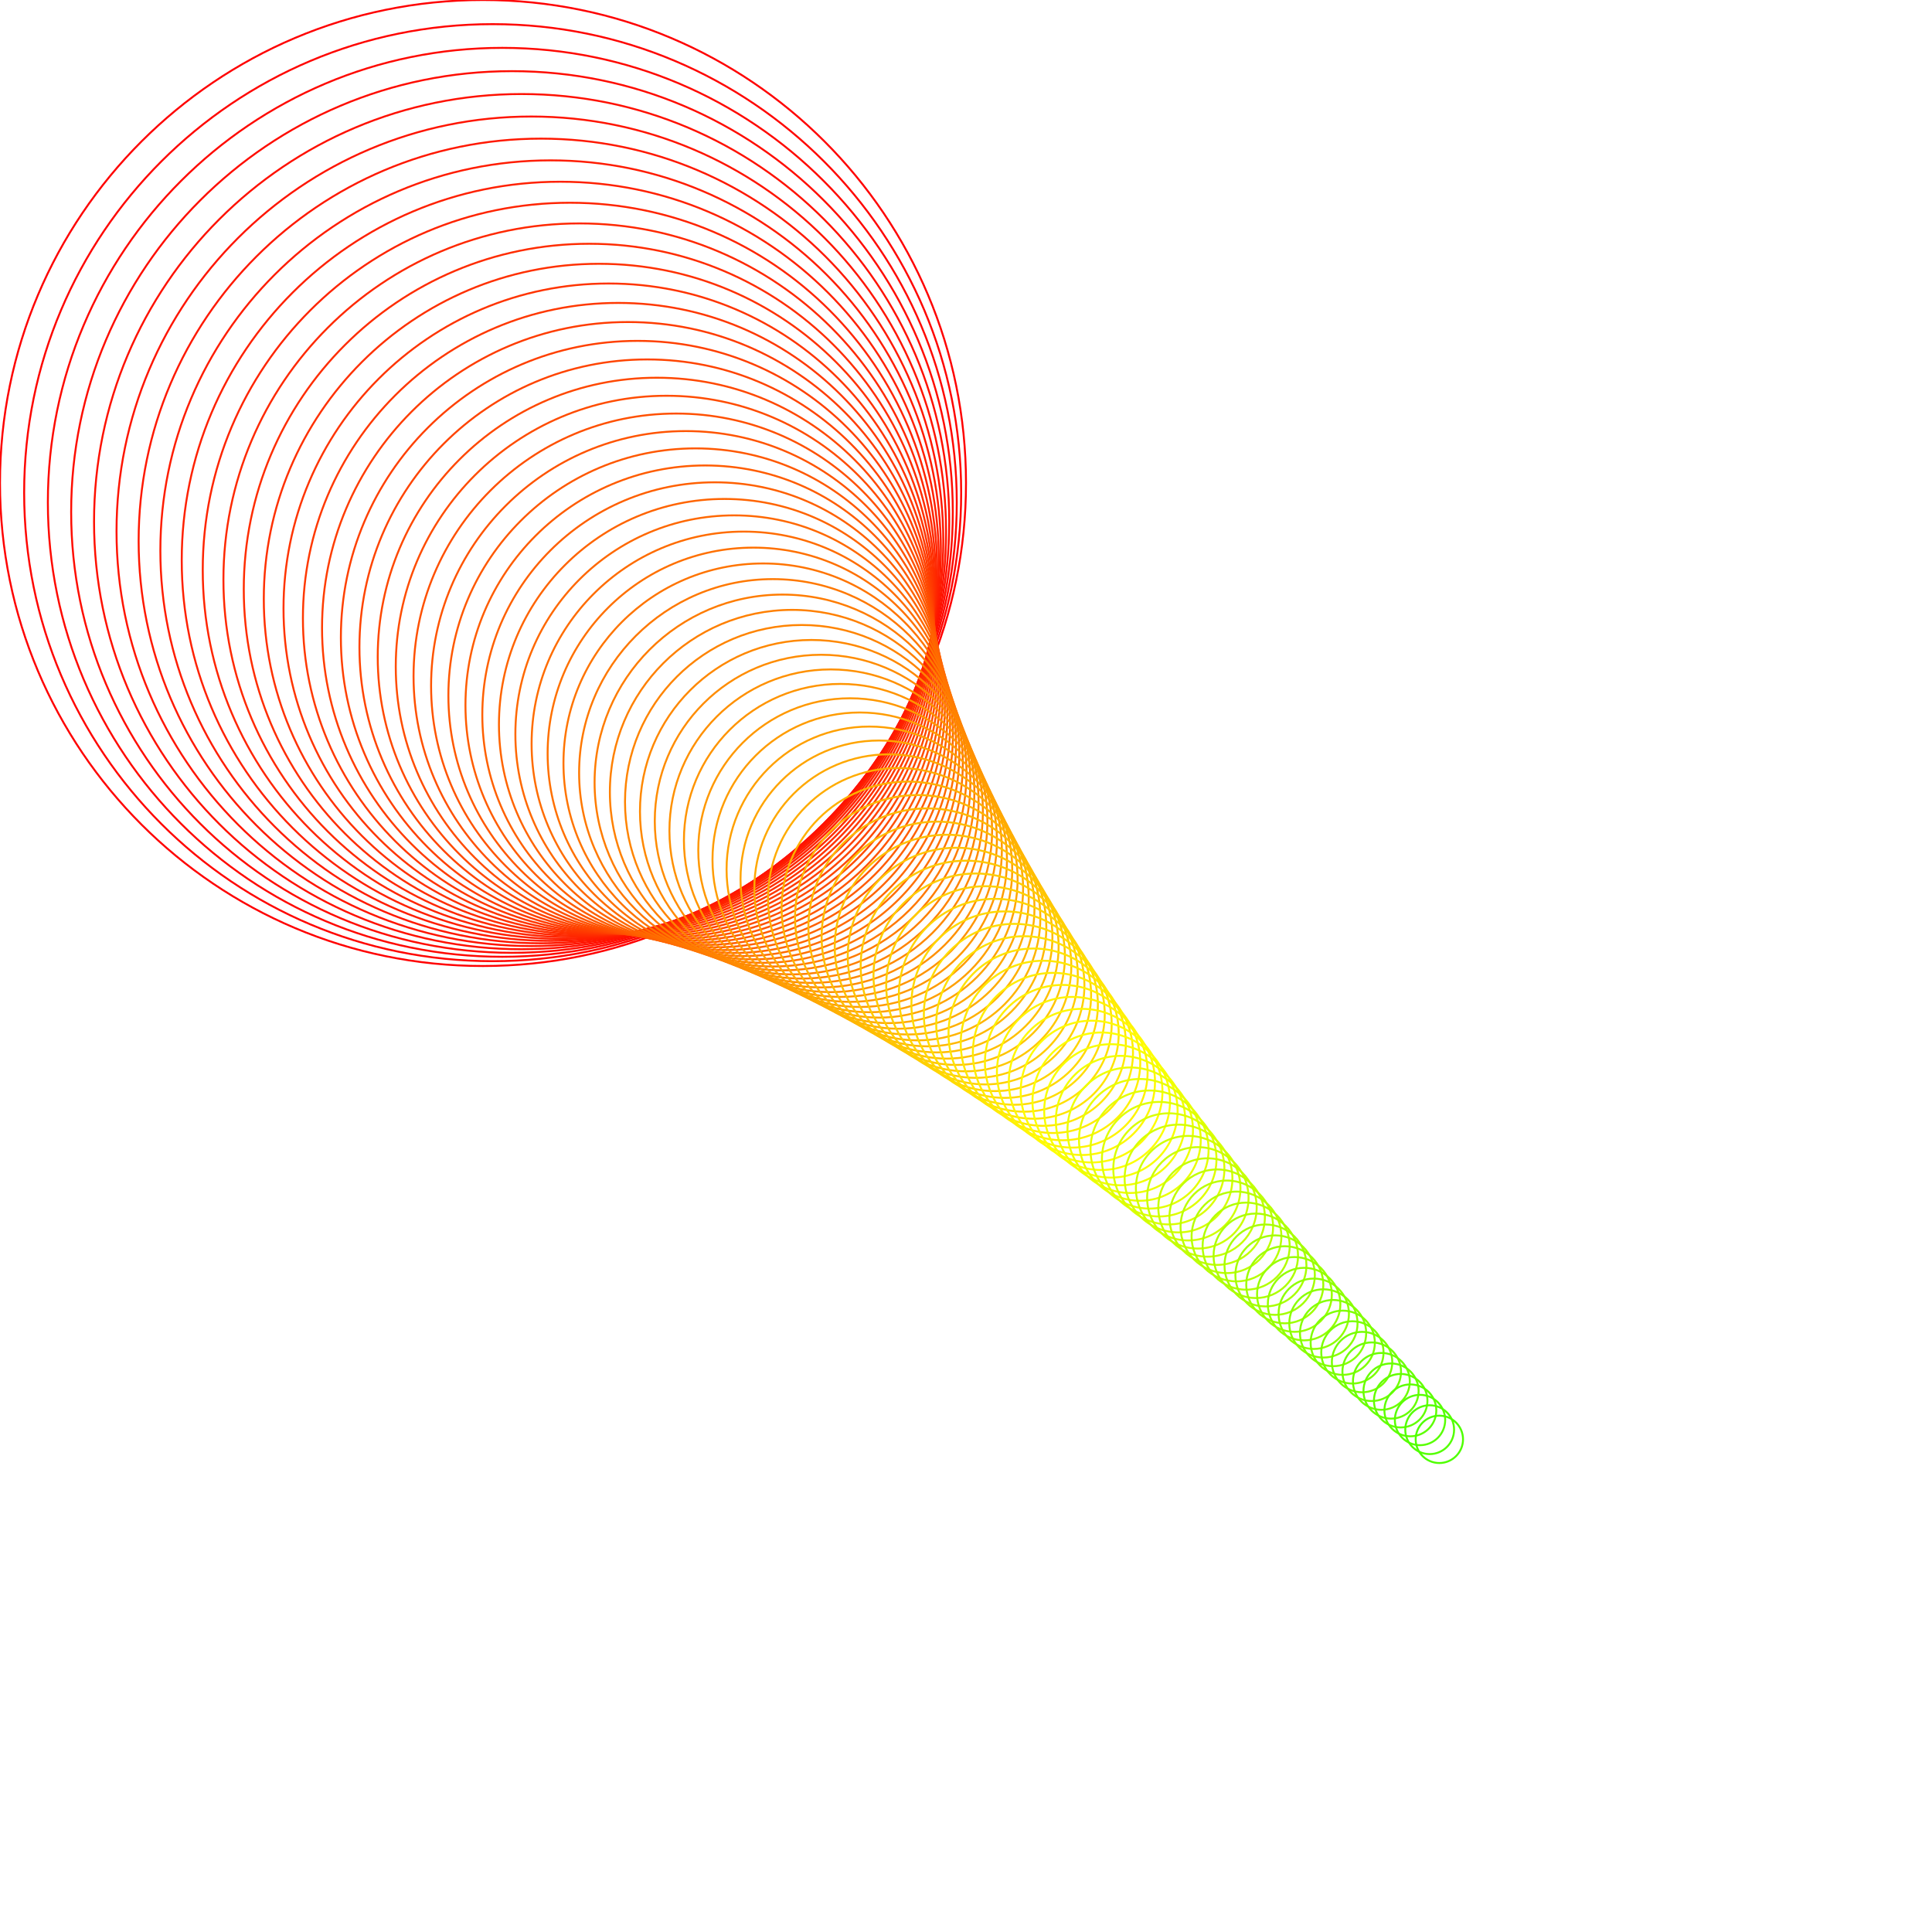
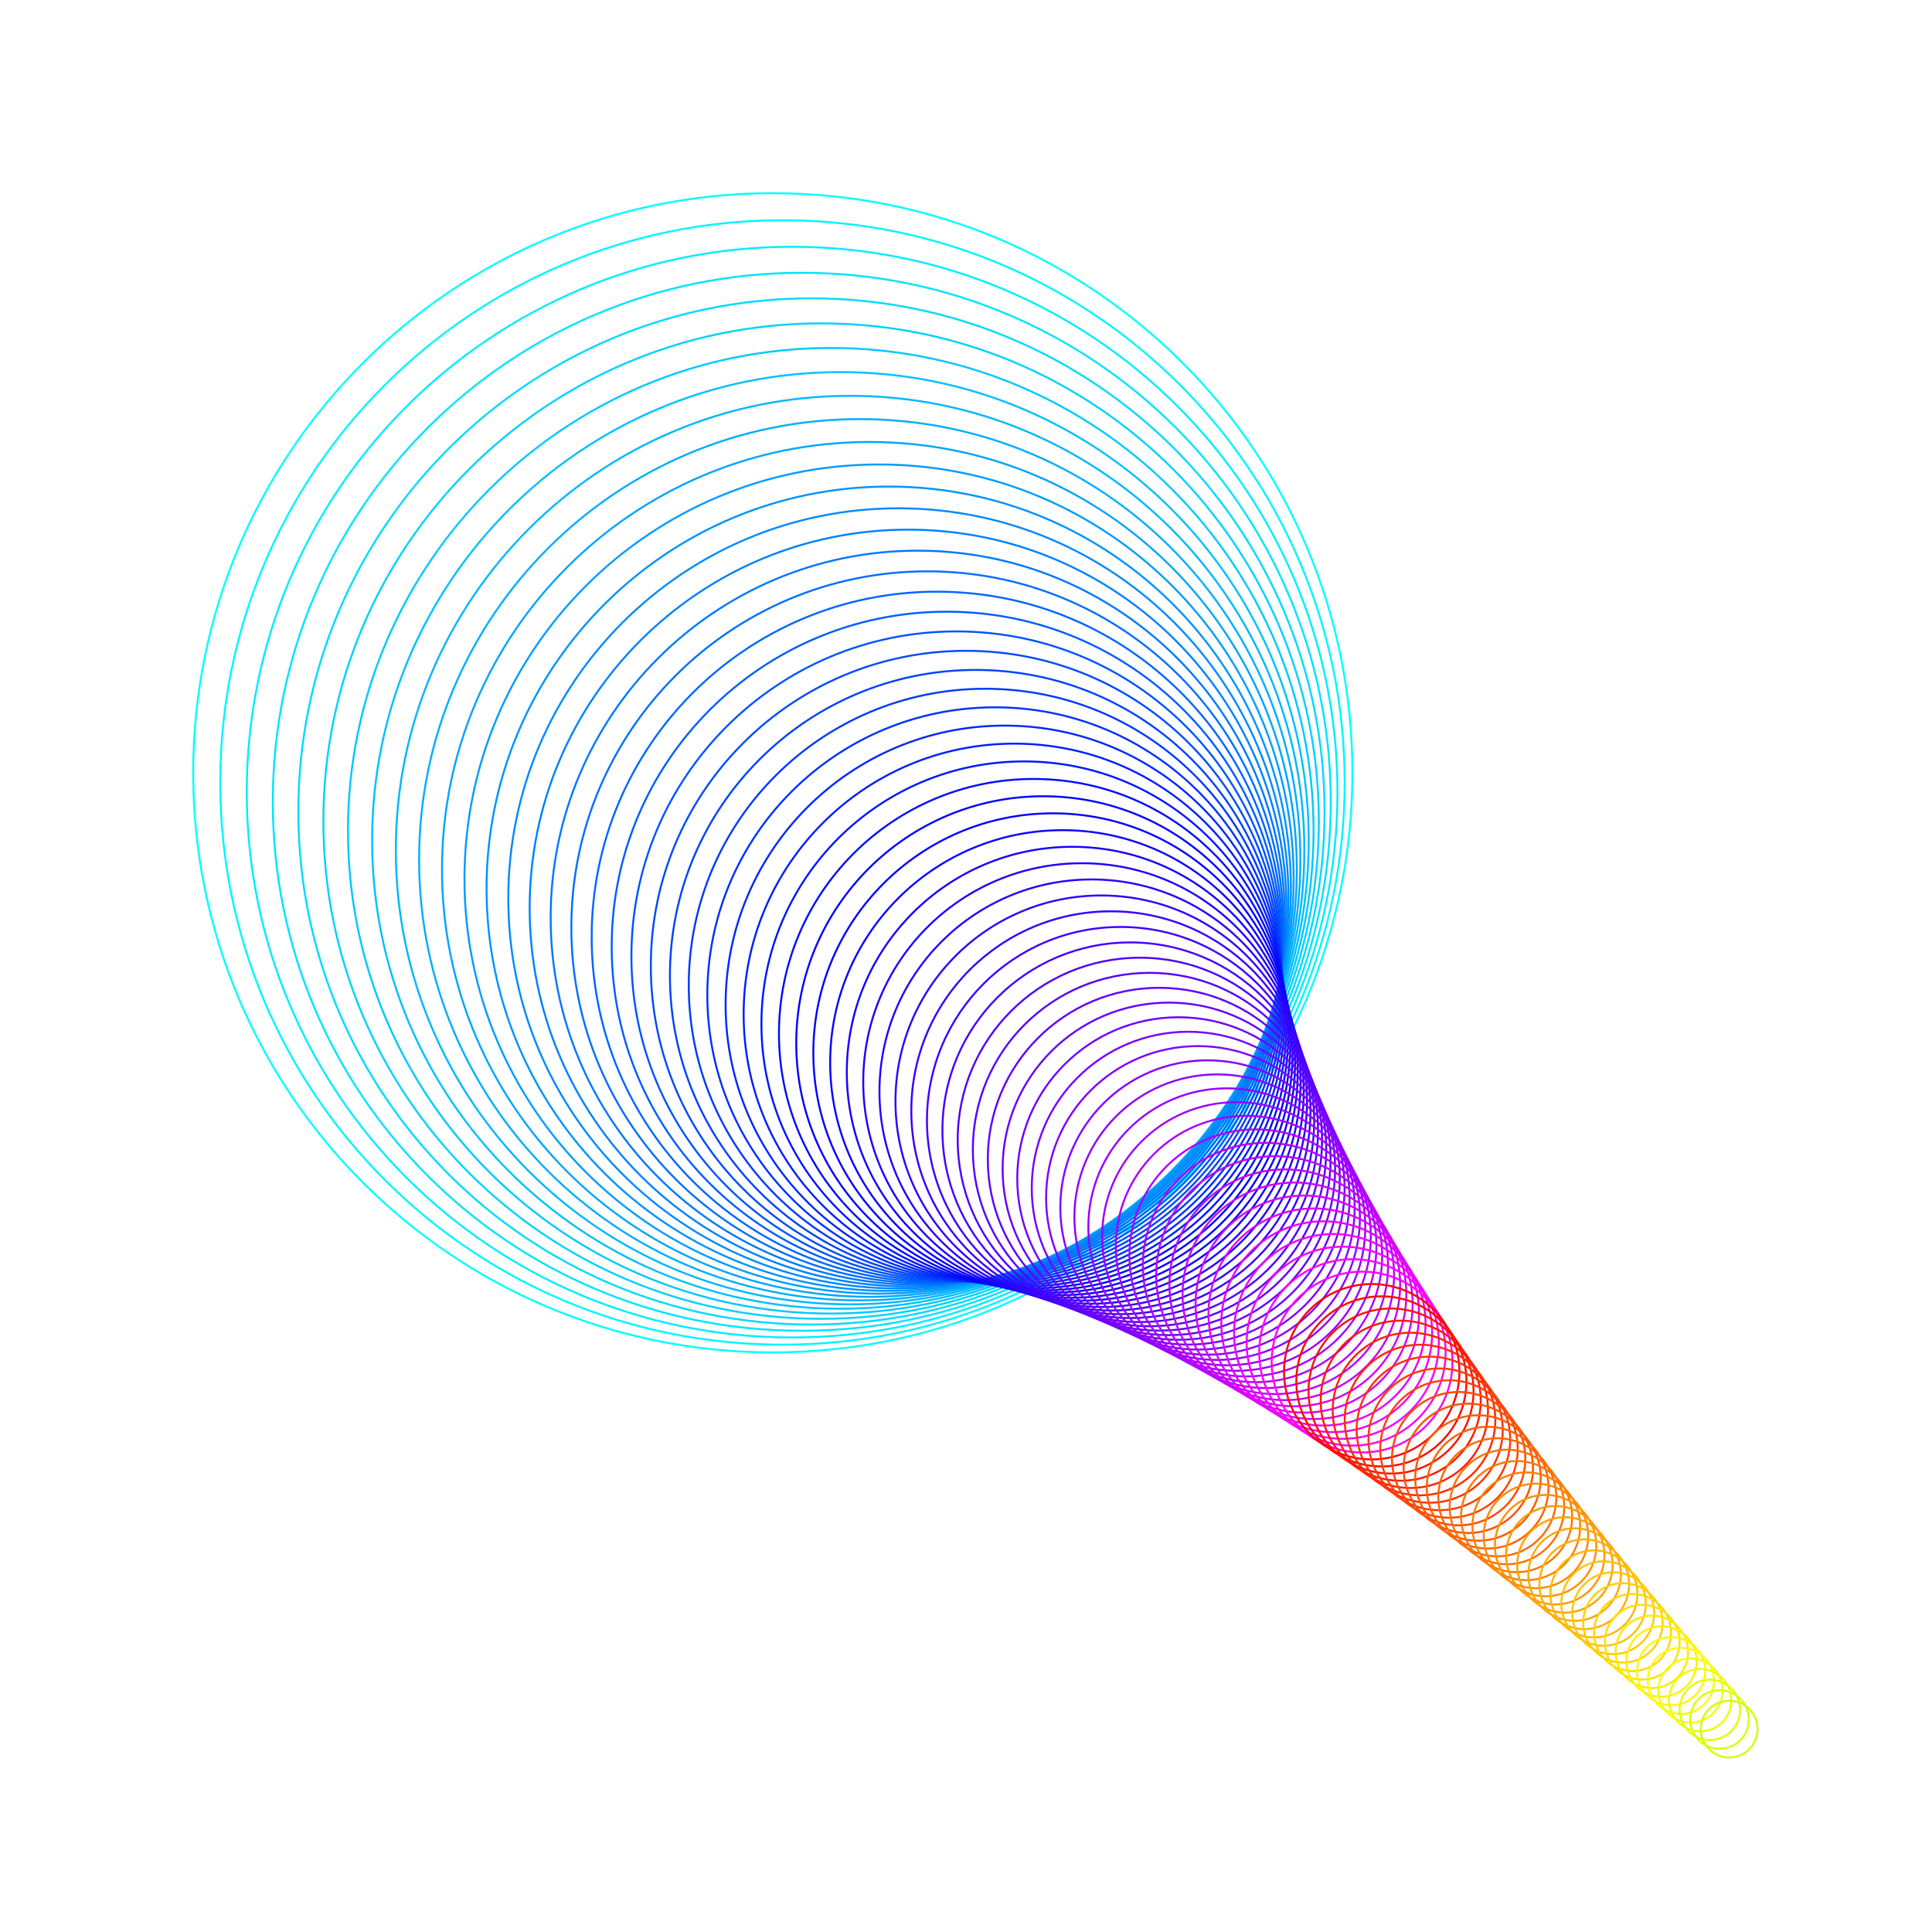
<svg xmlns="http://www.w3.org/2000/svg" height="100%" preserveAspectRatio="xMidYMid meet" viewBox="0 0 1000 1000" width="100%">
-   <circle cx="250" cy="250" fill="none" r="250" stroke="#ff0000" stroke-width="1" />
-   <circle cx="255" cy="255" fill="none" r="242.5" stroke="#ff0400" stroke-width="1" />
-   <circle cx="260" cy="260" fill="none" r="235.225" stroke="#ff0800" stroke-width="1" />
-   <circle cx="265" cy="265" fill="none" r="228.168" stroke="#ff0c00" stroke-width="1" />
-   <circle cx="270" cy="270" fill="none" r="221.323" stroke="#ff1000" stroke-width="1" />
-   <circle cx="275" cy="275" fill="none" r="214.684" stroke="#ff1400" stroke-width="1" />
-   <circle cx="280" cy="280" fill="none" r="208.243" stroke="#ff1800" stroke-width="1" />
-   <circle cx="285" cy="285" fill="none" r="201.996" stroke="#ff1c00" stroke-width="1" />
-   <circle cx="290" cy="290" fill="none" r="195.936" stroke="#ff2000" stroke-width="1" />
-   <circle cx="295" cy="295" fill="none" r="190.058" stroke="#ff2400" stroke-width="1" />
-   <circle cx="300" cy="300" fill="none" r="184.356" stroke="#ff2800" stroke-width="1" />
-   <circle cx="305" cy="305" fill="none" r="178.825" stroke="#ff2c00" stroke-width="1" />
-   <circle cx="310" cy="310" fill="none" r="173.461" stroke="#ff3000" stroke-width="1" />
-   <circle cx="315" cy="315" fill="none" r="168.257" stroke="#ff3400" stroke-width="1" />
-   <circle cx="320" cy="320" fill="none" r="163.209" stroke="#ff3800" stroke-width="1" />
-   <circle cx="325" cy="325" fill="none" r="158.313" stroke="#ff3c00" stroke-width="1" />
-   <circle cx="330" cy="330" fill="none" r="153.563" stroke="#ff4000" stroke-width="1" />
-   <circle cx="335" cy="335" fill="none" r="148.957" stroke="#ff4400" stroke-width="1" />
-   <circle cx="340" cy="340" fill="none" r="144.488" stroke="#ff4800" stroke-width="1" />
-   <circle cx="345" cy="345" fill="none" r="140.153" stroke="#ff4c00" stroke-width="1" />
-   <circle cx="350" cy="350" fill="none" r="135.949" stroke="#ff5000" stroke-width="1" />
-   <circle cx="355" cy="355" fill="none" r="131.87" stroke="#ff5400" stroke-width="1" />
-   <circle cx="360" cy="360" fill="none" r="127.914" stroke="#ff5800" stroke-width="1" />
-   <circle cx="365" cy="365" fill="none" r="124.077" stroke="#ff5c00" stroke-width="1" />
-   <circle cx="370" cy="370" fill="none" r="120.354" stroke="#ff6000" stroke-width="1" />
-   <circle cx="375" cy="375" fill="none" r="116.744" stroke="#ff6400" stroke-width="1" />
-   <circle cx="380" cy="380" fill="none" r="113.241" stroke="#ff6800" stroke-width="1" />
-   <circle cx="385" cy="385" fill="none" r="109.844" stroke="#ff6c00" stroke-width="1" />
-   <circle cx="390" cy="390" fill="none" r="106.549" stroke="#ff7000" stroke-width="1" />
-   <circle cx="395" cy="395" fill="none" r="103.352" stroke="#ff7400" stroke-width="1" />
-   <circle cx="400" cy="400" fill="none" r="100.252" stroke="#ff7800" stroke-width="1" />
-   <circle cx="405" cy="405" fill="none" r="97.244" stroke="#ff7c00" stroke-width="1" />
-   <circle cx="410" cy="410" fill="none" r="94.327" stroke="#ff8000" stroke-width="1" />
-   <circle cx="415" cy="415" fill="none" r="91.497" stroke="#ff8400" stroke-width="1" />
-   <circle cx="420" cy="420" fill="none" r="88.752" stroke="#ff8800" stroke-width="1" />
-   <circle cx="425" cy="425" fill="none" r="86.09" stroke="#ff8c00" stroke-width="1" />
-   <circle cx="430" cy="430" fill="none" r="83.507" stroke="#ff9000" stroke-width="1" />
-   <circle cx="435" cy="435" fill="none" r="81.002" stroke="#ff9400" stroke-width="1" />
-   <circle cx="440" cy="440" fill="none" r="78.572" stroke="#ff9800" stroke-width="1" />
-   <circle cx="445" cy="445" fill="none" r="76.215" stroke="#ff9c00" stroke-width="1" />
-   <circle cx="450" cy="450" fill="none" r="73.928" stroke="#ffa000" stroke-width="1" />
-   <circle cx="455" cy="455" fill="none" r="71.71" stroke="#ffa400" stroke-width="1" />
-   <circle cx="460" cy="460" fill="none" r="69.559" stroke="#ffa800" stroke-width="1" />
-   <circle cx="465" cy="465" fill="none" r="67.472" stroke="#ffac00" stroke-width="1" />
-   <circle cx="470" cy="470" fill="none" r="65.448" stroke="#ffb000" stroke-width="1" />
-   <circle cx="475" cy="475" fill="none" r="63.485" stroke="#ffb400" stroke-width="1" />
-   <circle cx="480" cy="480" fill="none" r="61.58" stroke="#ffb800" stroke-width="1" />
-   <circle cx="485" cy="485" fill="none" r="59.733" stroke="#ffbc00" stroke-width="1" />
-   <circle cx="490" cy="490" fill="none" r="57.941" stroke="#ffc000" stroke-width="1" />
-   <circle cx="495" cy="495" fill="none" r="56.203" stroke="#ffc400" stroke-width="1" />
-   <circle cx="500" cy="500" fill="none" r="54.516" stroke="#ffc800" stroke-width="1" />
-   <circle cx="505" cy="505" fill="none" r="52.881" stroke="#ffcc00" stroke-width="1" />
-   <circle cx="510" cy="510" fill="none" r="51.295" stroke="#ffd000" stroke-width="1" />
-   <circle cx="515" cy="515" fill="none" r="49.756" stroke="#ffd400" stroke-width="1" />
-   <circle cx="520" cy="520" fill="none" r="48.263" stroke="#ffd800" stroke-width="1" />
-   <circle cx="525" cy="525" fill="none" r="46.815" stroke="#ffdc00" stroke-width="1" />
-   <circle cx="530" cy="530" fill="none" r="45.411" stroke="#ffe000" stroke-width="1" />
-   <circle cx="535" cy="535" fill="none" r="44.048" stroke="#ffe400" stroke-width="1" />
-   <circle cx="540" cy="540" fill="none" r="42.727" stroke="#ffe800" stroke-width="1" />
-   <circle cx="545" cy="545" fill="none" r="41.445" stroke="#ffec00" stroke-width="1" />
-   <circle cx="550" cy="550" fill="none" r="40.202" stroke="#fff000" stroke-width="1" />
-   <circle cx="555" cy="555" fill="none" r="38.996" stroke="#fff400" stroke-width="1" />
-   <circle cx="560" cy="560" fill="none" r="37.826" stroke="#fff800" stroke-width="1" />
-   <circle cx="565" cy="565" fill="none" r="36.691" stroke="#fffc00" stroke-width="1" />
-   <circle cx="570" cy="570" fill="none" r="35.59" stroke="#fdff00" stroke-width="1" />
-   <circle cx="575" cy="575" fill="none" r="34.523" stroke="#f8ff00" stroke-width="1" />
-   <circle cx="580" cy="580" fill="none" r="33.487" stroke="#f3ff00" stroke-width="1" />
-   <circle cx="585" cy="585" fill="none" r="32.482" stroke="#eeff00" stroke-width="1" />
-   <circle cx="590" cy="590" fill="none" r="31.508" stroke="#e9ff00" stroke-width="1" />
-   <circle cx="595" cy="595" fill="none" r="30.563" stroke="#e4ff00" stroke-width="1" />
-   <circle cx="600" cy="600" fill="none" r="29.646" stroke="#dfff00" stroke-width="1" />
-   <circle cx="605" cy="605" fill="none" r="28.756" stroke="#daff00" stroke-width="1" />
-   <circle cx="610" cy="610" fill="none" r="27.894" stroke="#d5ff00" stroke-width="1" />
-   <circle cx="615" cy="615" fill="none" r="27.057" stroke="#d0ff00" stroke-width="1" />
-   <circle cx="620" cy="620" fill="none" r="26.245" stroke="#cbff00" stroke-width="1" />
-   <circle cx="625" cy="625" fill="none" r="25.458" stroke="#c6ff00" stroke-width="1" />
-   <circle cx="630" cy="630" fill="none" r="24.694" stroke="#c1ff00" stroke-width="1" />
-   <circle cx="635" cy="635" fill="none" r="23.953" stroke="#bcff00" stroke-width="1" />
-   <circle cx="640" cy="640" fill="none" r="23.235" stroke="#b7ff00" stroke-width="1" />
-   <circle cx="645" cy="645" fill="none" r="22.538" stroke="#b2ff00" stroke-width="1" />
-   <circle cx="650" cy="650" fill="none" r="21.861" stroke="#adff00" stroke-width="1" />
-   <circle cx="655" cy="655" fill="none" r="21.206" stroke="#a8ff00" stroke-width="1" />
-   <circle cx="660" cy="660" fill="none" r="20.569" stroke="#a3ff00" stroke-width="1" />
-   <circle cx="665" cy="665" fill="none" r="19.952" stroke="#9eff00" stroke-width="1" />
-   <circle cx="670" cy="670" fill="none" r="19.354" stroke="#99ff00" stroke-width="1" />
-   <circle cx="675" cy="675" fill="none" r="18.773" stroke="#94ff00" stroke-width="1" />
-   <circle cx="680" cy="680" fill="none" r="18.21" stroke="#8fff00" stroke-width="1" />
-   <circle cx="685" cy="685" fill="none" r="17.664" stroke="#8aff00" stroke-width="1" />
-   <circle cx="690" cy="690" fill="none" r="17.134" stroke="#85ff00" stroke-width="1" />
-   <circle cx="695" cy="695" fill="none" r="16.62" stroke="#80ff00" stroke-width="1" />
-   <circle cx="700" cy="700" fill="none" r="16.121" stroke="#7bff00" stroke-width="1" />
-   <circle cx="705" cy="705" fill="none" r="15.638" stroke="#76ff00" stroke-width="1" />
-   <circle cx="710" cy="710" fill="none" r="15.168" stroke="#71ff00" stroke-width="1" />
-   <circle cx="715" cy="715" fill="none" r="14.713" stroke="#6cff00" stroke-width="1" />
-   <circle cx="720" cy="720" fill="none" r="14.272" stroke="#67ff00" stroke-width="1" />
-   <circle cx="725" cy="725" fill="none" r="13.844" stroke="#62ff00" stroke-width="1" />
-   <circle cx="730" cy="730" fill="none" r="13.429" stroke="#5dff00" stroke-width="1" />
-   <circle cx="735" cy="735" fill="none" r="13.026" stroke="#58ff00" stroke-width="1" />
-   <circle cx="740" cy="740" fill="none" r="12.635" stroke="#53ff00" stroke-width="1" />
-   <circle cx="745" cy="745" fill="none" r="12.256" stroke="#4eff00" stroke-width="1" />
+   <circle cx="400" cy="400" fill="none" r="300" stroke="#00ffff" stroke-width="1" />
+   <circle cx="405" cy="405" fill="none" r="291" stroke="#00f6ff" stroke-width="1" />
+   <circle cx="410" cy="410" fill="none" r="282.27" stroke="#00edff" stroke-width="1" />
+   <circle cx="415" cy="415" fill="none" r="273.802" stroke="#00e4ff" stroke-width="1" />
+   <circle cx="420" cy="420" fill="none" r="265.588" stroke="#00dbff" stroke-width="1" />
+   <circle cx="425" cy="425" fill="none" r="257.62" stroke="#00d2ff" stroke-width="1" />
+   <circle cx="430" cy="430" fill="none" r="249.892" stroke="#00c9ff" stroke-width="1" />
+   <circle cx="435" cy="435" fill="none" r="242.395" stroke="#00c0ff" stroke-width="1" />
+   <circle cx="440" cy="440" fill="none" r="235.123" stroke="#00b7ff" stroke-width="1" />
+   <circle cx="445" cy="445" fill="none" r="228.069" stroke="#00aeff" stroke-width="1" />
+   <circle cx="450" cy="450" fill="none" r="221.227" stroke="#00a5ff" stroke-width="1" />
+   <circle cx="455" cy="455" fill="none" r="214.591" stroke="#009cff" stroke-width="1" />
+   <circle cx="460" cy="460" fill="none" r="208.153" stroke="#0093ff" stroke-width="1" />
+   <circle cx="465" cy="465" fill="none" r="201.908" stroke="#008aff" stroke-width="1" />
+   <circle cx="470" cy="470" fill="none" r="195.851" stroke="#0081ff" stroke-width="1" />
+   <circle cx="475" cy="475" fill="none" r="189.975" stroke="#0078ff" stroke-width="1" />
+   <circle cx="480" cy="480" fill="none" r="184.276" stroke="#006fff" stroke-width="1" />
+   <circle cx="485" cy="485" fill="none" r="178.748" stroke="#0066ff" stroke-width="1" />
+   <circle cx="490" cy="490" fill="none" r="173.386" stroke="#005dff" stroke-width="1" />
+   <circle cx="495" cy="495" fill="none" r="168.184" stroke="#0054ff" stroke-width="1" />
+   <circle cx="500" cy="500" fill="none" r="163.138" stroke="#004bff" stroke-width="1" />
+   <circle cx="505" cy="505" fill="none" r="158.244" stroke="#0042ff" stroke-width="1" />
+   <circle cx="510" cy="510" fill="none" r="153.497" stroke="#0039ff" stroke-width="1" />
+   <circle cx="515" cy="515" fill="none" r="148.892" stroke="#0030ff" stroke-width="1" />
+   <circle cx="520" cy="520" fill="none" r="144.425" stroke="#0027ff" stroke-width="1" />
+   <circle cx="525" cy="525" fill="none" r="140.093" stroke="#001eff" stroke-width="1" />
+   <circle cx="530" cy="530" fill="none" r="135.89" stroke="#0015ff" stroke-width="1" />
+   <circle cx="535" cy="535" fill="none" r="131.813" stroke="#000cff" stroke-width="1" />
+   <circle cx="540" cy="540" fill="none" r="127.859" stroke="#0003ff" stroke-width="1" />
+   <circle cx="545" cy="545" fill="none" r="124.023" stroke="#0500ff" stroke-width="1" />
+   <circle cx="550" cy="550" fill="none" r="120.302" stroke="#0d00ff" stroke-width="1" />
+   <circle cx="555" cy="555" fill="none" r="116.693" stroke="#1500ff" stroke-width="1" />
+   <circle cx="560" cy="560" fill="none" r="113.192" stroke="#1d00ff" stroke-width="1" />
+   <circle cx="565" cy="565" fill="none" r="109.797" stroke="#2500ff" stroke-width="1" />
+   <circle cx="570" cy="570" fill="none" r="106.503" stroke="#2d00ff" stroke-width="1" />
+   <circle cx="575" cy="575" fill="none" r="103.308" stroke="#3500ff" stroke-width="1" />
+   <circle cx="580" cy="580" fill="none" r="100.208" stroke="#3d00ff" stroke-width="1" />
+   <circle cx="585" cy="585" fill="none" r="97.202" stroke="#4500ff" stroke-width="1" />
+   <circle cx="590" cy="590" fill="none" r="94.286" stroke="#4d00ff" stroke-width="1" />
+   <circle cx="595" cy="595" fill="none" r="91.458" stroke="#5500ff" stroke-width="1" />
+   <circle cx="600" cy="600" fill="none" r="88.714" stroke="#5d00ff" stroke-width="1" />
+   <circle cx="605" cy="605" fill="none" r="86.052" stroke="#6500ff" stroke-width="1" />
+   <circle cx="610" cy="610" fill="none" r="83.471" stroke="#6d00ff" stroke-width="1" />
+   <circle cx="615" cy="615" fill="none" r="80.967" stroke="#7500ff" stroke-width="1" />
+   <circle cx="620" cy="620" fill="none" r="78.538" stroke="#7d00ff" stroke-width="1" />
+   <circle cx="625" cy="625" fill="none" r="76.182" stroke="#8500ff" stroke-width="1" />
+   <circle cx="630" cy="630" fill="none" r="73.896" stroke="#8d00ff" stroke-width="1" />
+   <circle cx="635" cy="635" fill="none" r="71.679" stroke="#9500ff" stroke-width="1" />
+   <circle cx="640" cy="640" fill="none" r="69.529" stroke="#9d00ff" stroke-width="1" />
+   <circle cx="645" cy="645" fill="none" r="67.443" stroke="#a500ff" stroke-width="1" />
+   <circle cx="650" cy="650" fill="none" r="65.42" stroke="#ad00ff" stroke-width="1" />
+   <circle cx="655" cy="655" fill="none" r="63.457" stroke="#b500ff" stroke-width="1" />
+   <circle cx="660" cy="660" fill="none" r="61.553" stroke="#bd00ff" stroke-width="1" />
+   <circle cx="665" cy="665" fill="none" r="59.707" stroke="#c500ff" stroke-width="1" />
+   <circle cx="670" cy="670" fill="none" r="57.916" stroke="#cd00ff" stroke-width="1" />
+   <circle cx="675" cy="675" fill="none" r="56.178" stroke="#d500ff" stroke-width="1" />
+   <circle cx="680" cy="680" fill="none" r="54.493" stroke="#dd00ff" stroke-width="1" />
+   <circle cx="685" cy="685" fill="none" r="52.858" stroke="#e500ff" stroke-width="1" />
+   <circle cx="690" cy="690" fill="none" r="51.272" stroke="#ed00ff" stroke-width="1" />
+   <circle cx="695" cy="695" fill="none" r="49.734" stroke="#f500ff" stroke-width="1" />
+   <circle cx="700" cy="700" fill="none" r="48.242" stroke="#fd00ff" stroke-width="1" />
+   <circle cx="705" cy="705" fill="none" r="46.795" stroke="#ff00f8" stroke-width="1" />
+   <circle cx="710" cy="710" fill="none" r="45.391" stroke="#ff0000" stroke-width="1" />
+   <circle cx="715" cy="715" fill="none" r="44.029" stroke="#ff0800" stroke-width="1" />
+   <circle cx="720" cy="720" fill="none" r="42.708" stroke="#ff1000" stroke-width="1" />
+   <circle cx="725" cy="725" fill="none" r="41.427" stroke="#ff1800" stroke-width="1" />
+   <circle cx="730" cy="730" fill="none" r="40.184" stroke="#ff2000" stroke-width="1" />
+   <circle cx="735" cy="735" fill="none" r="38.979" stroke="#ff2800" stroke-width="1" />
+   <circle cx="740" cy="740" fill="none" r="37.809" stroke="#ff3000" stroke-width="1" />
+   <circle cx="745" cy="745" fill="none" r="36.675" stroke="#ff3800" stroke-width="1" />
+   <circle cx="750" cy="750" fill="none" r="35.575" stroke="#ff4000" stroke-width="1" />
+   <circle cx="755" cy="755" fill="none" r="34.508" stroke="#ff4800" stroke-width="1" />
+   <circle cx="760" cy="760" fill="none" r="33.472" stroke="#ff5000" stroke-width="1" />
+   <circle cx="765" cy="765" fill="none" r="32.468" stroke="#ff5800" stroke-width="1" />
+   <circle cx="770" cy="770" fill="none" r="31.494" stroke="#ff6000" stroke-width="1" />
+   <circle cx="775" cy="775" fill="none" r="30.549" stroke="#ff6800" stroke-width="1" />
+   <circle cx="780" cy="780" fill="none" r="29.633" stroke="#ff7000" stroke-width="1" />
+   <circle cx="785" cy="785" fill="none" r="28.744" stroke="#ff7800" stroke-width="1" />
+   <circle cx="790" cy="790" fill="none" r="27.882" stroke="#ff8000" stroke-width="1" />
+   <circle cx="795" cy="795" fill="none" r="27.045" stroke="#ff8800" stroke-width="1" />
+   <circle cx="800" cy="800" fill="none" r="26.234" stroke="#ff9000" stroke-width="1" />
+   <circle cx="805" cy="805" fill="none" r="25.447" stroke="#ff9800" stroke-width="1" />
+   <circle cx="810" cy="810" fill="none" r="24.683" stroke="#ffa000" stroke-width="1" />
+   <circle cx="815" cy="815" fill="none" r="23.943" stroke="#ffa800" stroke-width="1" />
+   <circle cx="820" cy="820" fill="none" r="23.225" stroke="#ffb000" stroke-width="1" />
+   <circle cx="825" cy="825" fill="none" r="22.528" stroke="#ffb800" stroke-width="1" />
+   <circle cx="830" cy="830" fill="none" r="21.852" stroke="#ffc000" stroke-width="1" />
+   <circle cx="835" cy="835" fill="none" r="21.196" stroke="#ffc800" stroke-width="1" />
+   <circle cx="840" cy="840" fill="none" r="20.561" stroke="#ffd000" stroke-width="1" />
+   <circle cx="845" cy="845" fill="none" r="19.944" stroke="#ffd800" stroke-width="1" />
+   <circle cx="850" cy="850" fill="none" r="19.345" stroke="#ffe000" stroke-width="1" />
+   <circle cx="855" cy="855" fill="none" r="18.765" stroke="#ffe800" stroke-width="1" />
+   <circle cx="860" cy="860" fill="none" r="18.202" stroke="#fff000" stroke-width="1" />
+   <circle cx="865" cy="865" fill="none" r="17.656" stroke="#fff800" stroke-width="1" />
+   <circle cx="870" cy="870" fill="none" r="17.126" stroke="#fdff00" stroke-width="1" />
+   <circle cx="875" cy="875" fill="none" r="16.613" stroke="#f4ff00" stroke-width="1" />
+   <circle cx="880" cy="880" fill="none" r="16.114" stroke="#ebff00" stroke-width="1" />
+   <circle cx="885" cy="885" fill="none" r="15.631" stroke="#e2ff00" stroke-width="1" />
+   <circle cx="890" cy="890" fill="none" r="15.162" stroke="#d9ff00" stroke-width="1" />
+   <circle cx="895" cy="895" fill="none" r="14.707" stroke="#d0ff00" stroke-width="1" />
</svg>
